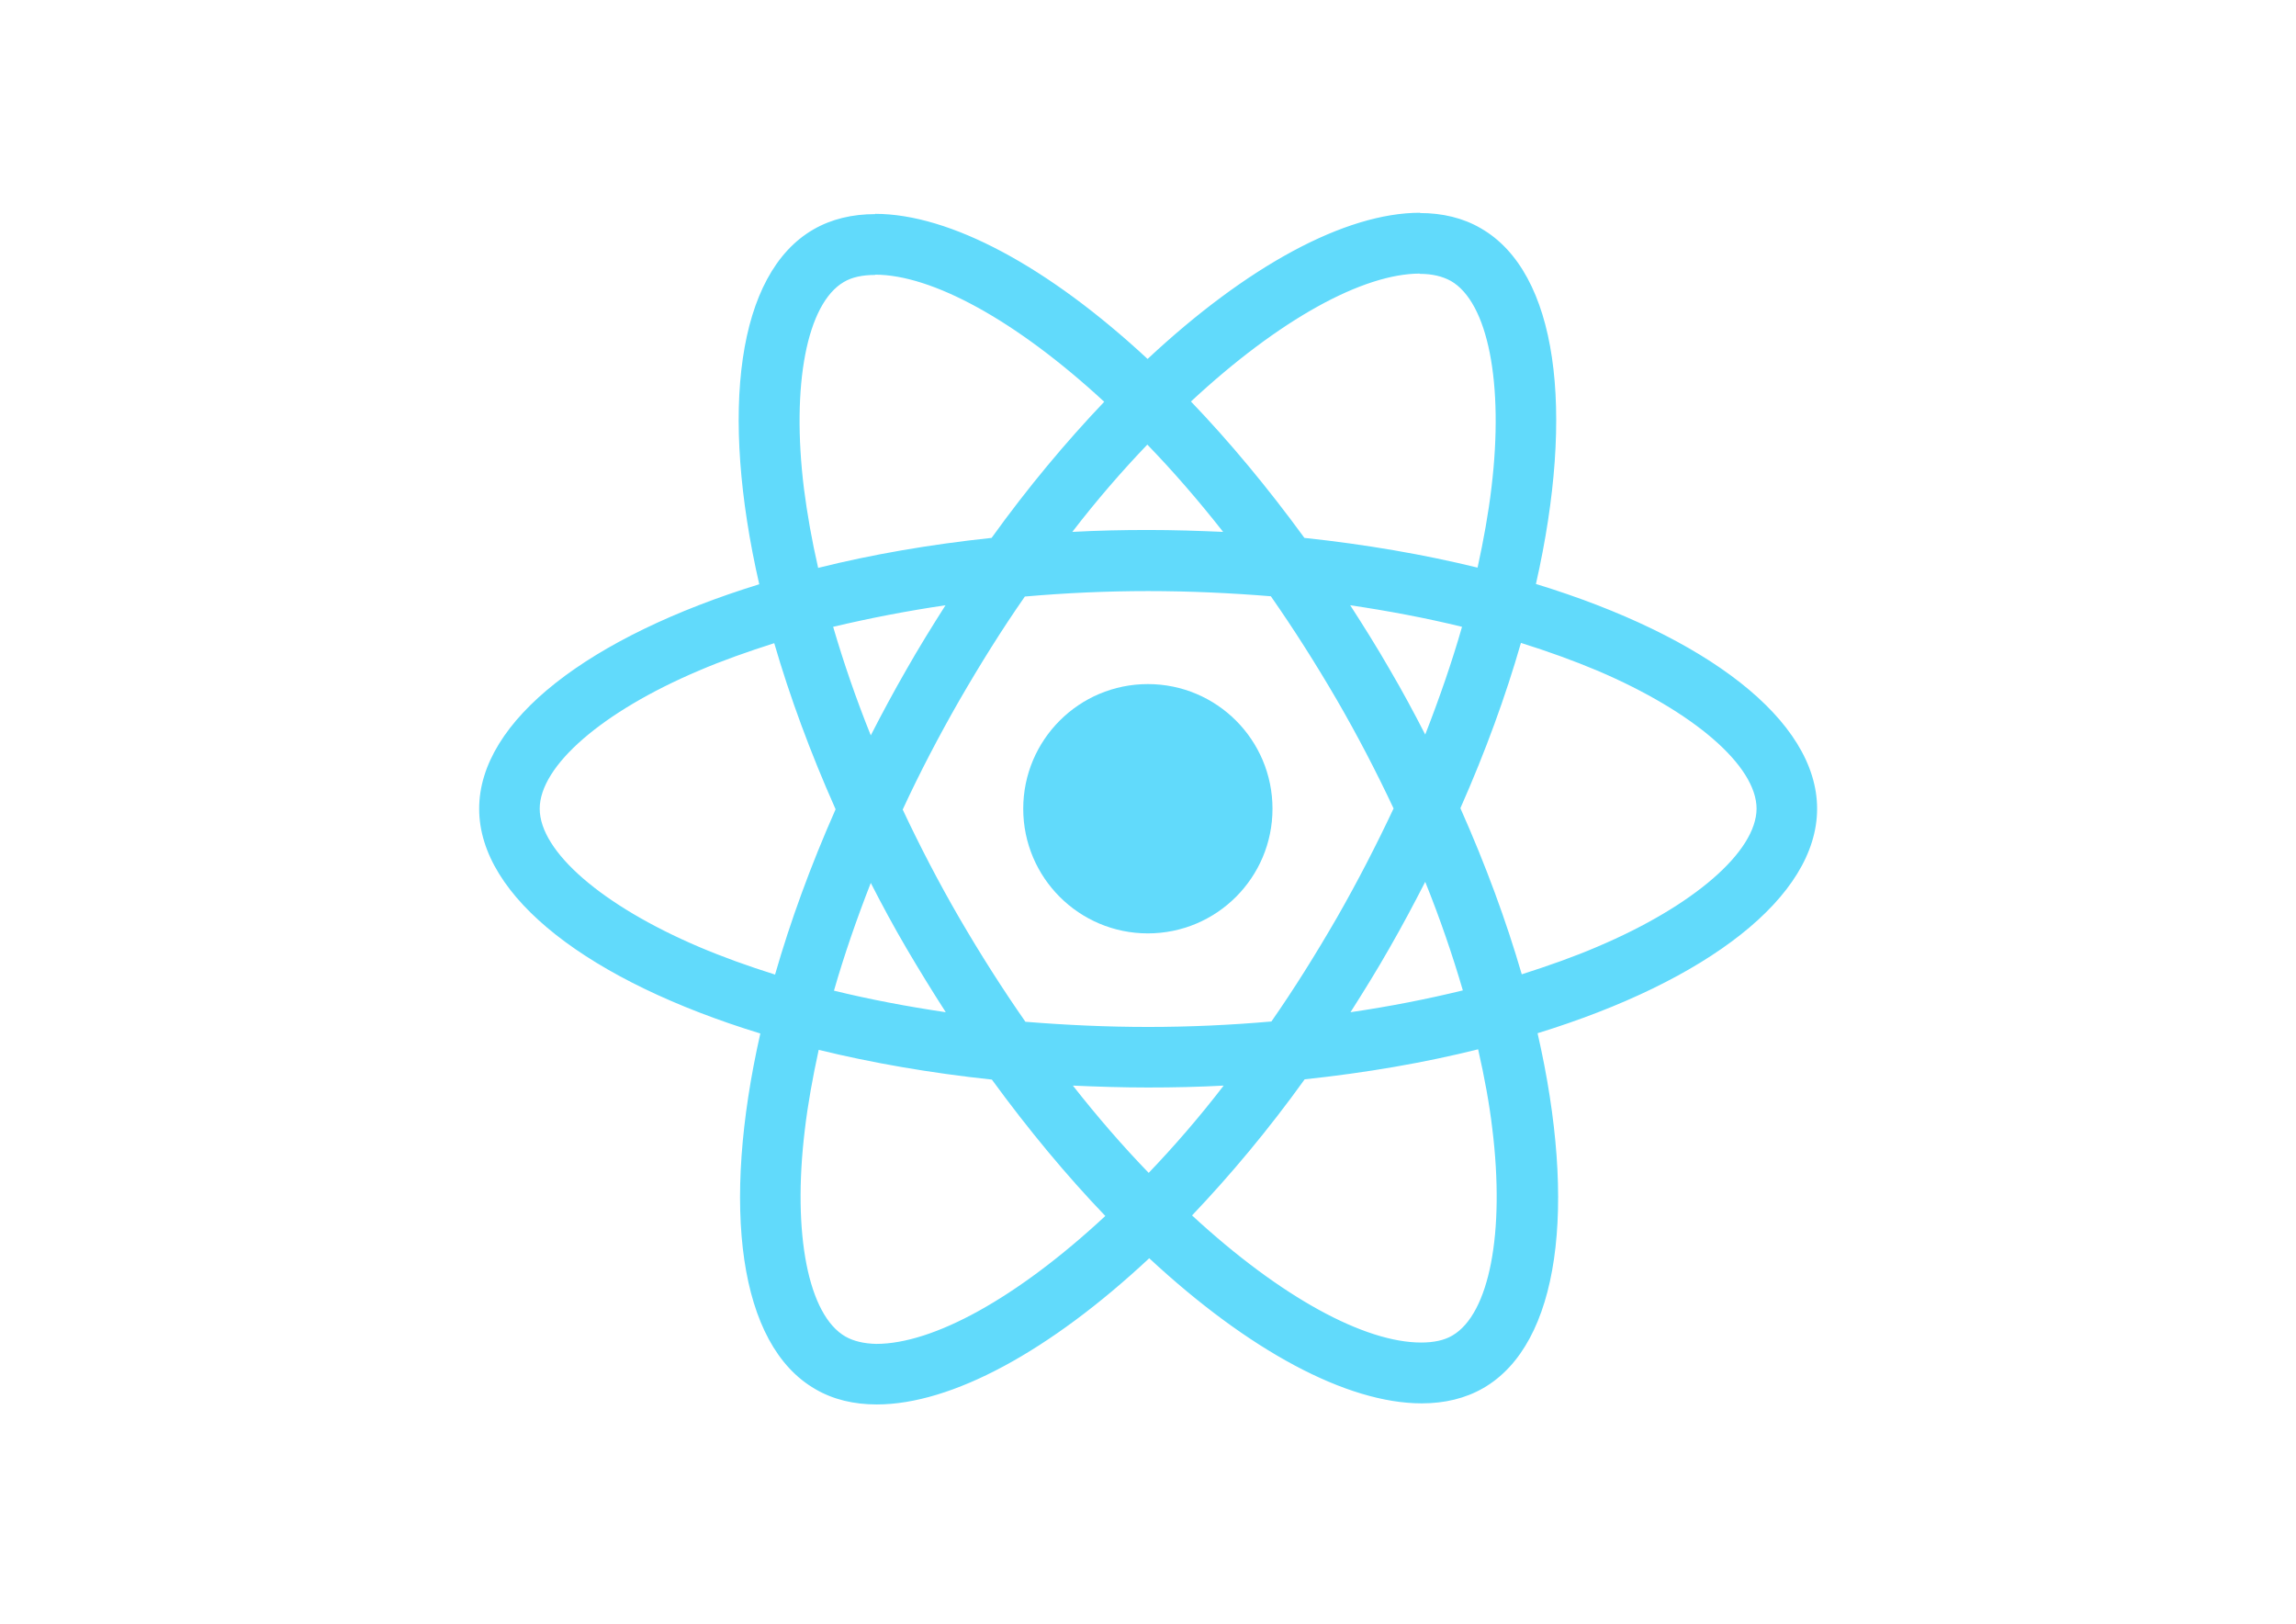
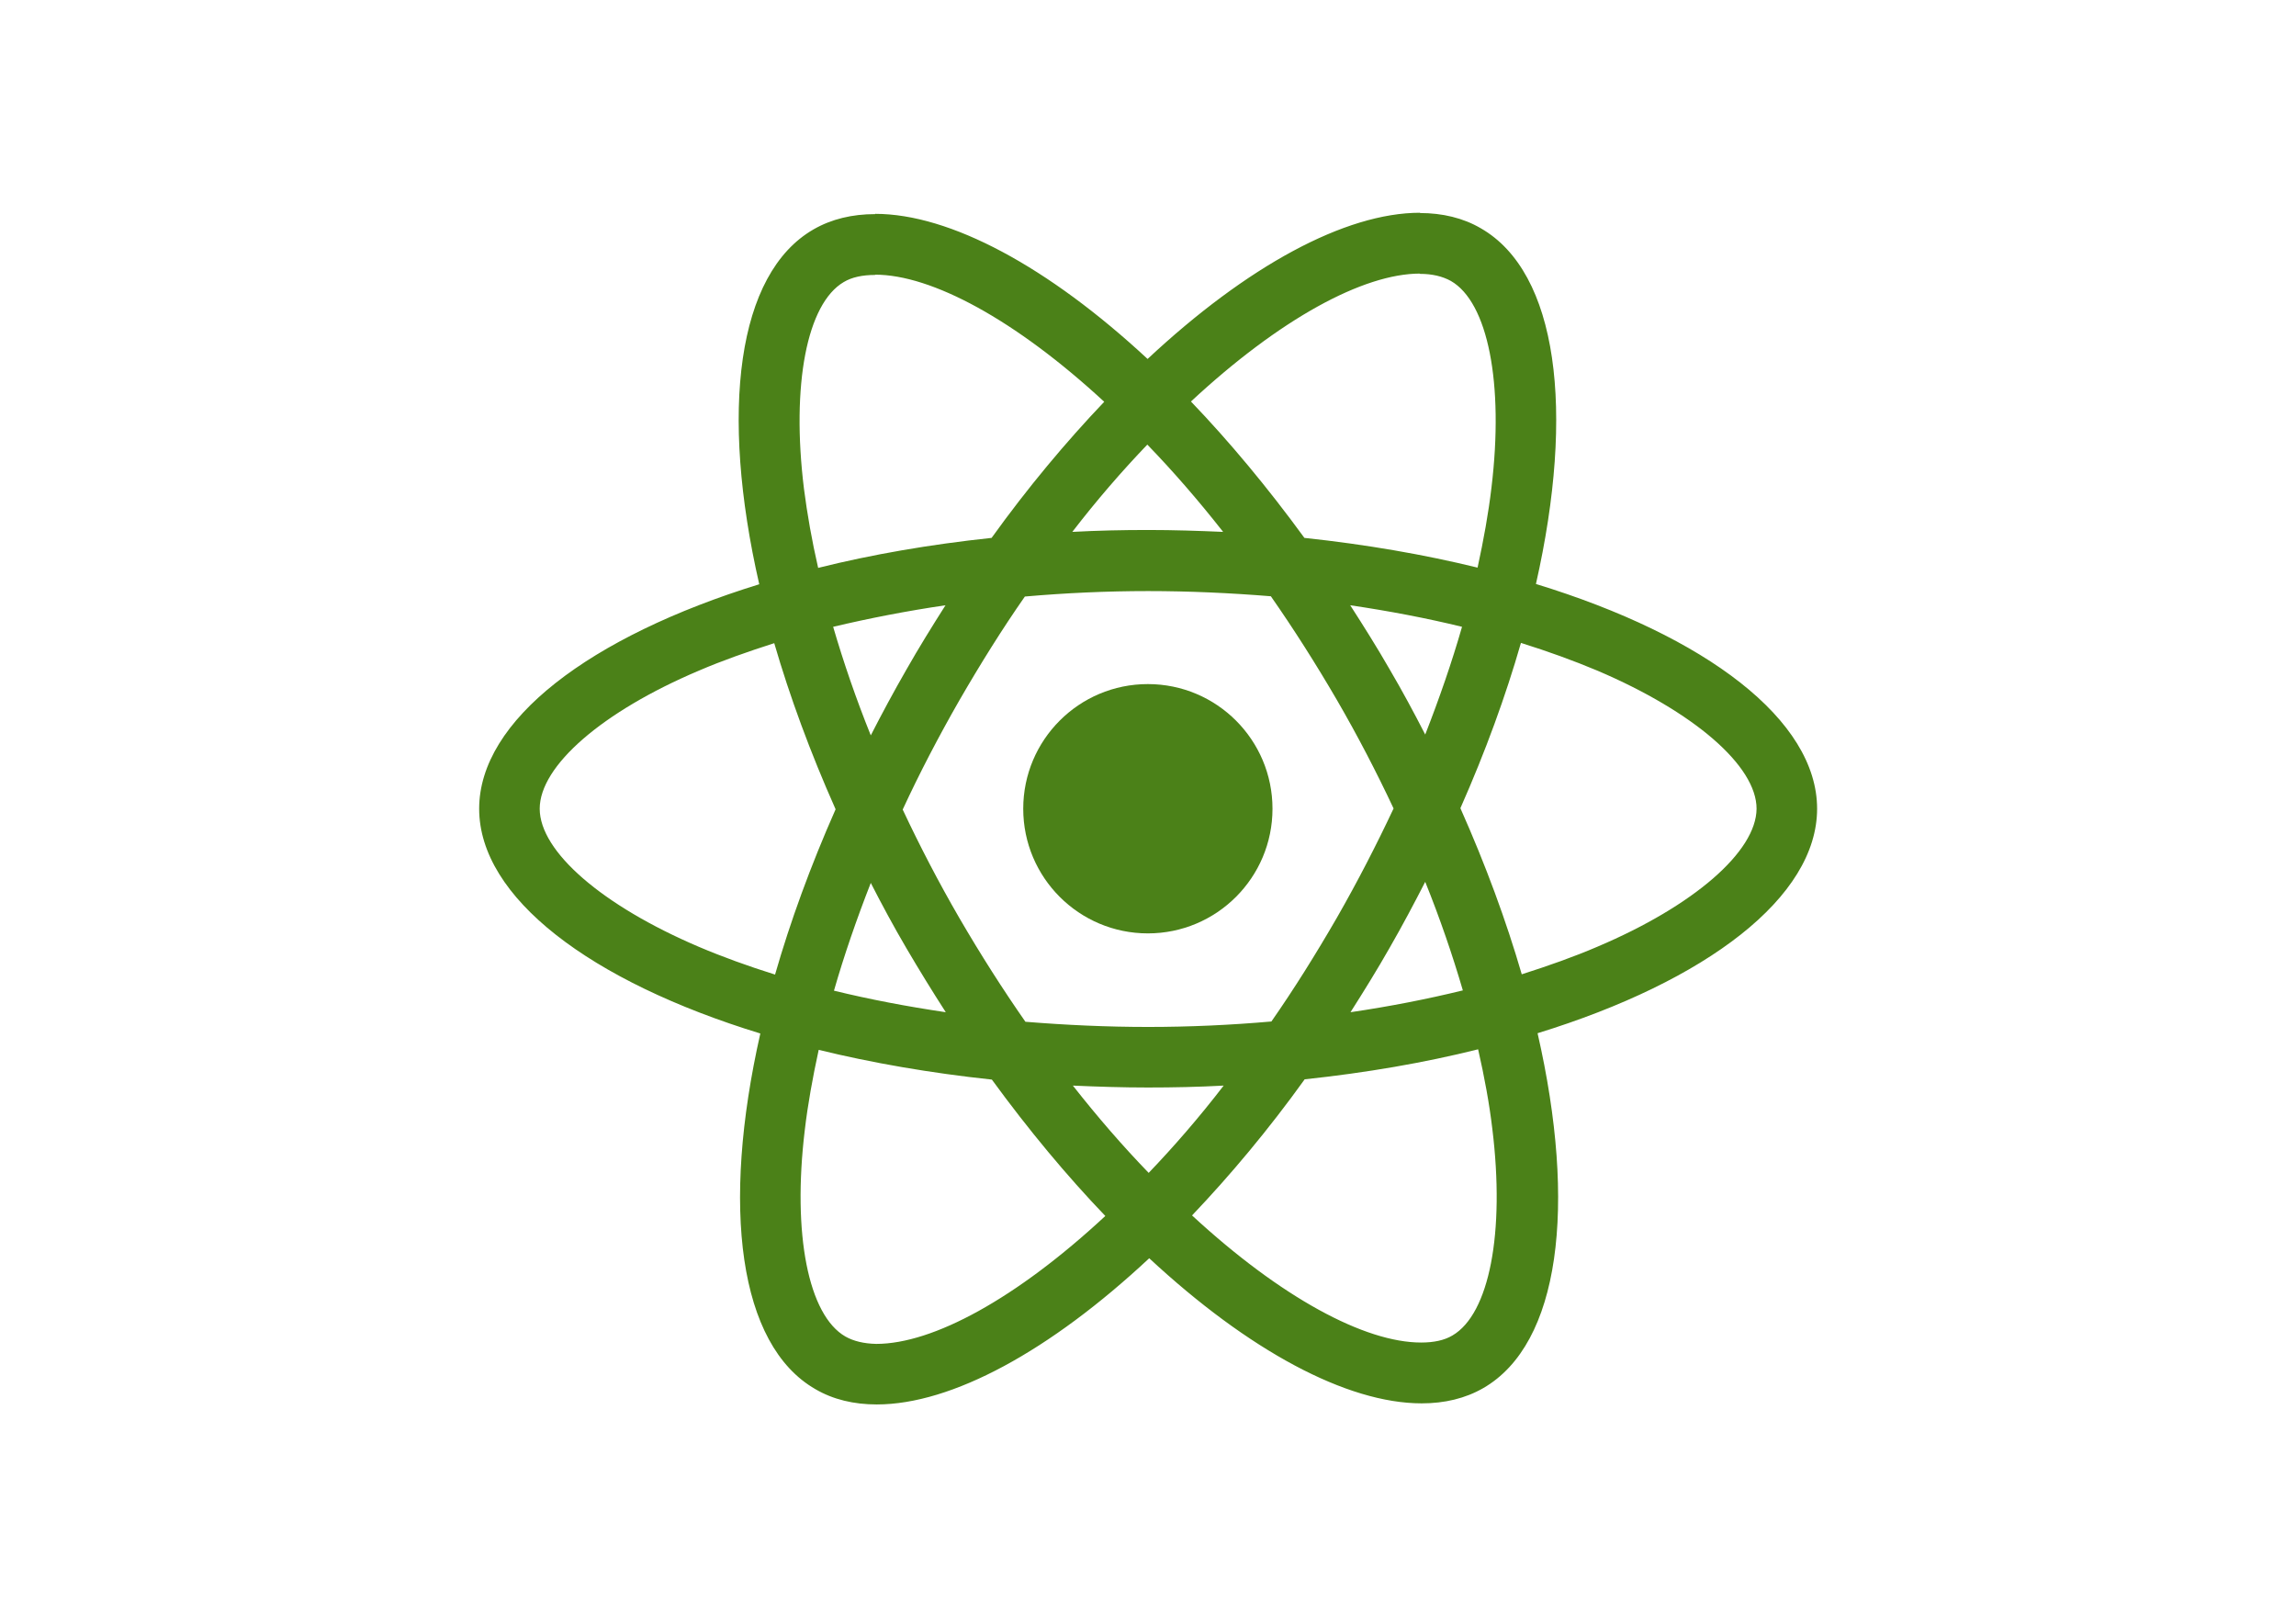
<svg xmlns="http://www.w3.org/2000/svg" viewBox="0 0 841.9 595.3">
-   <g fill="#61DAFB">
+   <g fill="#4b8118">
    <path d="M666.3 296.5c0-32.5-40.7-63.3-103.1-82.4 14.4-63.6 8-114.2-20.2-130.4-6.5-3.8-14.1-5.6-22.4-5.6v22.3c4.6 0 8.3.9 11.4 2.6 13.6 7.8 19.5 37.5 14.9 75.7-1.1 9.4-2.9 19.3-5.1 29.4-19.6-4.8-41-8.5-63.5-10.9-13.5-18.5-27.5-35.3-41.6-50 32.6-30.3 63.2-46.9 84-46.9V78c-27.5 0-63.5 19.6-99.9 53.6-36.4-33.8-72.4-53.2-99.9-53.2v22.3c20.7 0 51.4 16.5 84 46.6-14 14.7-28 31.4-41.3 49.9-22.6 2.4-44 6.1-63.6 11-2.3-10-4-19.7-5.2-29-4.7-38.2 1.1-67.9 14.6-75.8 3-1.8 6.9-2.6 11.5-2.6V78.5c-8.4 0-16 1.8-22.6 5.6-28.1 16.2-34.4 66.7-19.9 130.1-62.2 19.2-102.7 49.9-102.7 82.3 0 32.5 40.7 63.3 103.1 82.4-14.4 63.6-8 114.2 20.2 130.4 6.5 3.8 14.1 5.6 22.5 5.6 27.5 0 63.5-19.6 99.9-53.6 36.4 33.8 72.4 53.2 99.9 53.2 8.4 0 16-1.8 22.6-5.6 28.1-16.2 34.4-66.7 19.9-130.1 62-19.1 102.5-49.9 102.5-82.3zm-130.2-66.7c-3.7 12.9-8.3 26.2-13.5 39.5-4.1-8-8.4-16-13.1-24-4.6-8-9.5-15.8-14.4-23.4 14.2 2.1 27.9 4.7 41 7.9zm-45.8 106.5c-7.8 13.5-15.8 26.3-24.1 38.2-14.9 1.3-30 2-45.2 2-15.1 0-30.2-.7-45-1.9-8.3-11.9-16.4-24.6-24.2-38-7.6-13.1-14.5-26.4-20.8-39.8 6.2-13.4 13.2-26.8 20.7-39.9 7.8-13.5 15.8-26.3 24.1-38.2 14.9-1.3 30-2 45.2-2 15.1 0 30.2.7 45 1.9 8.3 11.9 16.4 24.6 24.2 38 7.6 13.1 14.5 26.4 20.8 39.8-6.3 13.4-13.2 26.8-20.7 39.9zm32.3-13c5.4 13.4 10 26.8 13.8 39.8-13.1 3.2-26.9 5.9-41.2 8 4.9-7.7 9.8-15.6 14.4-23.7 4.6-8 8.9-16.1 13-24.1zM421.2 430c-9.3-9.6-18.6-20.3-27.8-32 9 .4 18.2.7 27.5.7 9.4 0 18.7-.2 27.8-.7-9 11.7-18.3 22.4-27.5 32zm-74.4-58.9c-14.2-2.1-27.9-4.7-41-7.9 3.7-12.9 8.3-26.2 13.5-39.5 4.1 8 8.4 16 13.1 24 4.7 8 9.5 15.8 14.4 23.4zM420.7 163c9.3 9.6 18.6 20.3 27.8 32-9-.4-18.2-.7-27.5-.7-9.4 0-18.7.2-27.8.7 9-11.7 18.3-22.4 27.5-32zm-74 58.9c-4.9 7.7-9.8 15.6-14.4 23.7-4.6 8-8.9 16-13 24-5.4-13.4-10-26.8-13.8-39.8 13.1-3.1 26.9-5.8 41.2-7.9zm-90.5 125.2c-35.4-15.1-58.3-34.9-58.3-50.6 0-15.7 22.9-35.6 58.3-50.6 8.6-3.7 18-7 27.7-10.1 5.7 19.6 13.2 40 22.5 60.9-9.2 20.8-16.6 41.1-22.2 60.6-9.9-3.1-19.3-6.5-28-10.2zM310 490c-13.6-7.8-19.5-37.5-14.9-75.7 1.1-9.4 2.9-19.3 5.1-29.4 19.6 4.8 41 8.5 63.5 10.9 13.5 18.5 27.5 35.3 41.6 50-32.6 30.3-63.2 46.9-84 46.9-4.5-.1-8.3-1-11.3-2.7zm237.2-76.2c4.7 38.2-1.1 67.9-14.6 75.8-3 1.8-6.9 2.6-11.5 2.6-20.7 0-51.4-16.5-84-46.6 14-14.7 28-31.4 41.3-49.9 22.6-2.4 44-6.1 63.6-11 2.3 10.1 4.1 19.8 5.2 29.1zm38.5-66.7c-8.6 3.7-18 7-27.7 10.1-5.7-19.6-13.2-40-22.5-60.9 9.2-20.8 16.6-41.1 22.2-60.6 9.9 3.1 19.3 6.5 28.1 10.2 35.4 15.1 58.3 34.9 58.3 50.6-.1 15.7-23 35.6-58.4 50.6zM320.8 78.4z" />
    <circle cx="420.9" cy="296.5" r="45.7" />
    <path d="M520.5 78.1z" />
  </g>
</svg>
